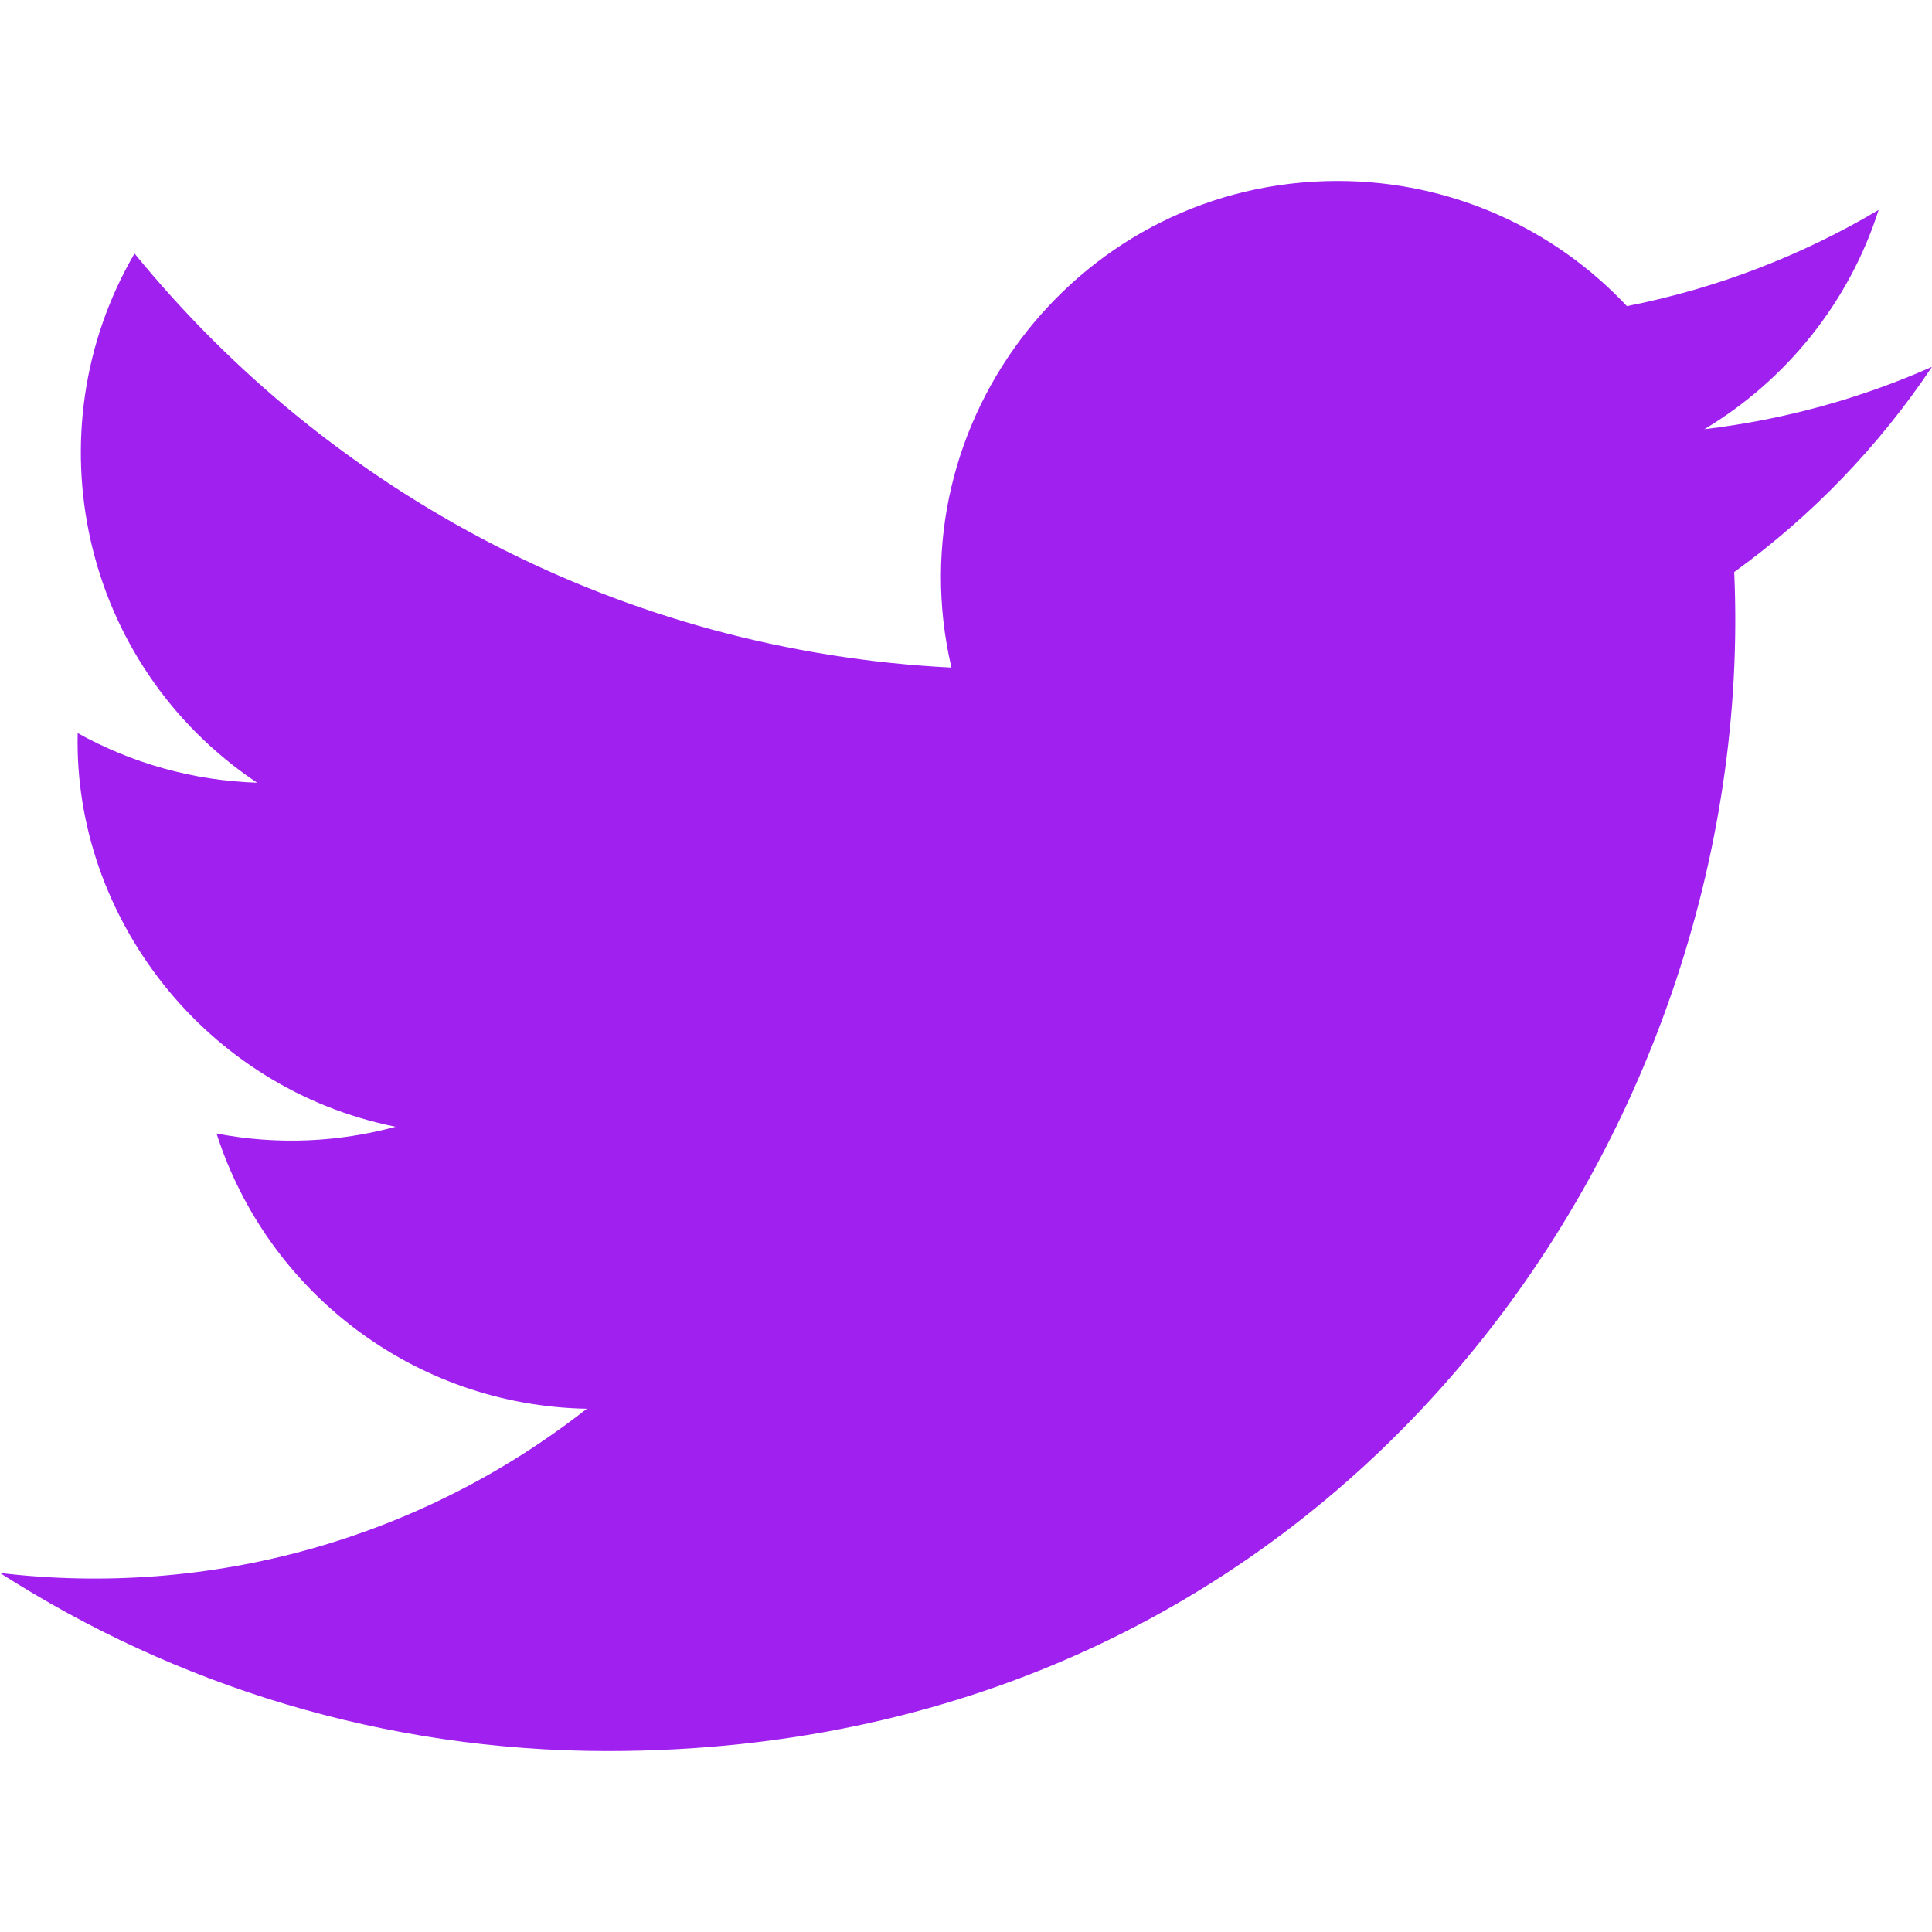
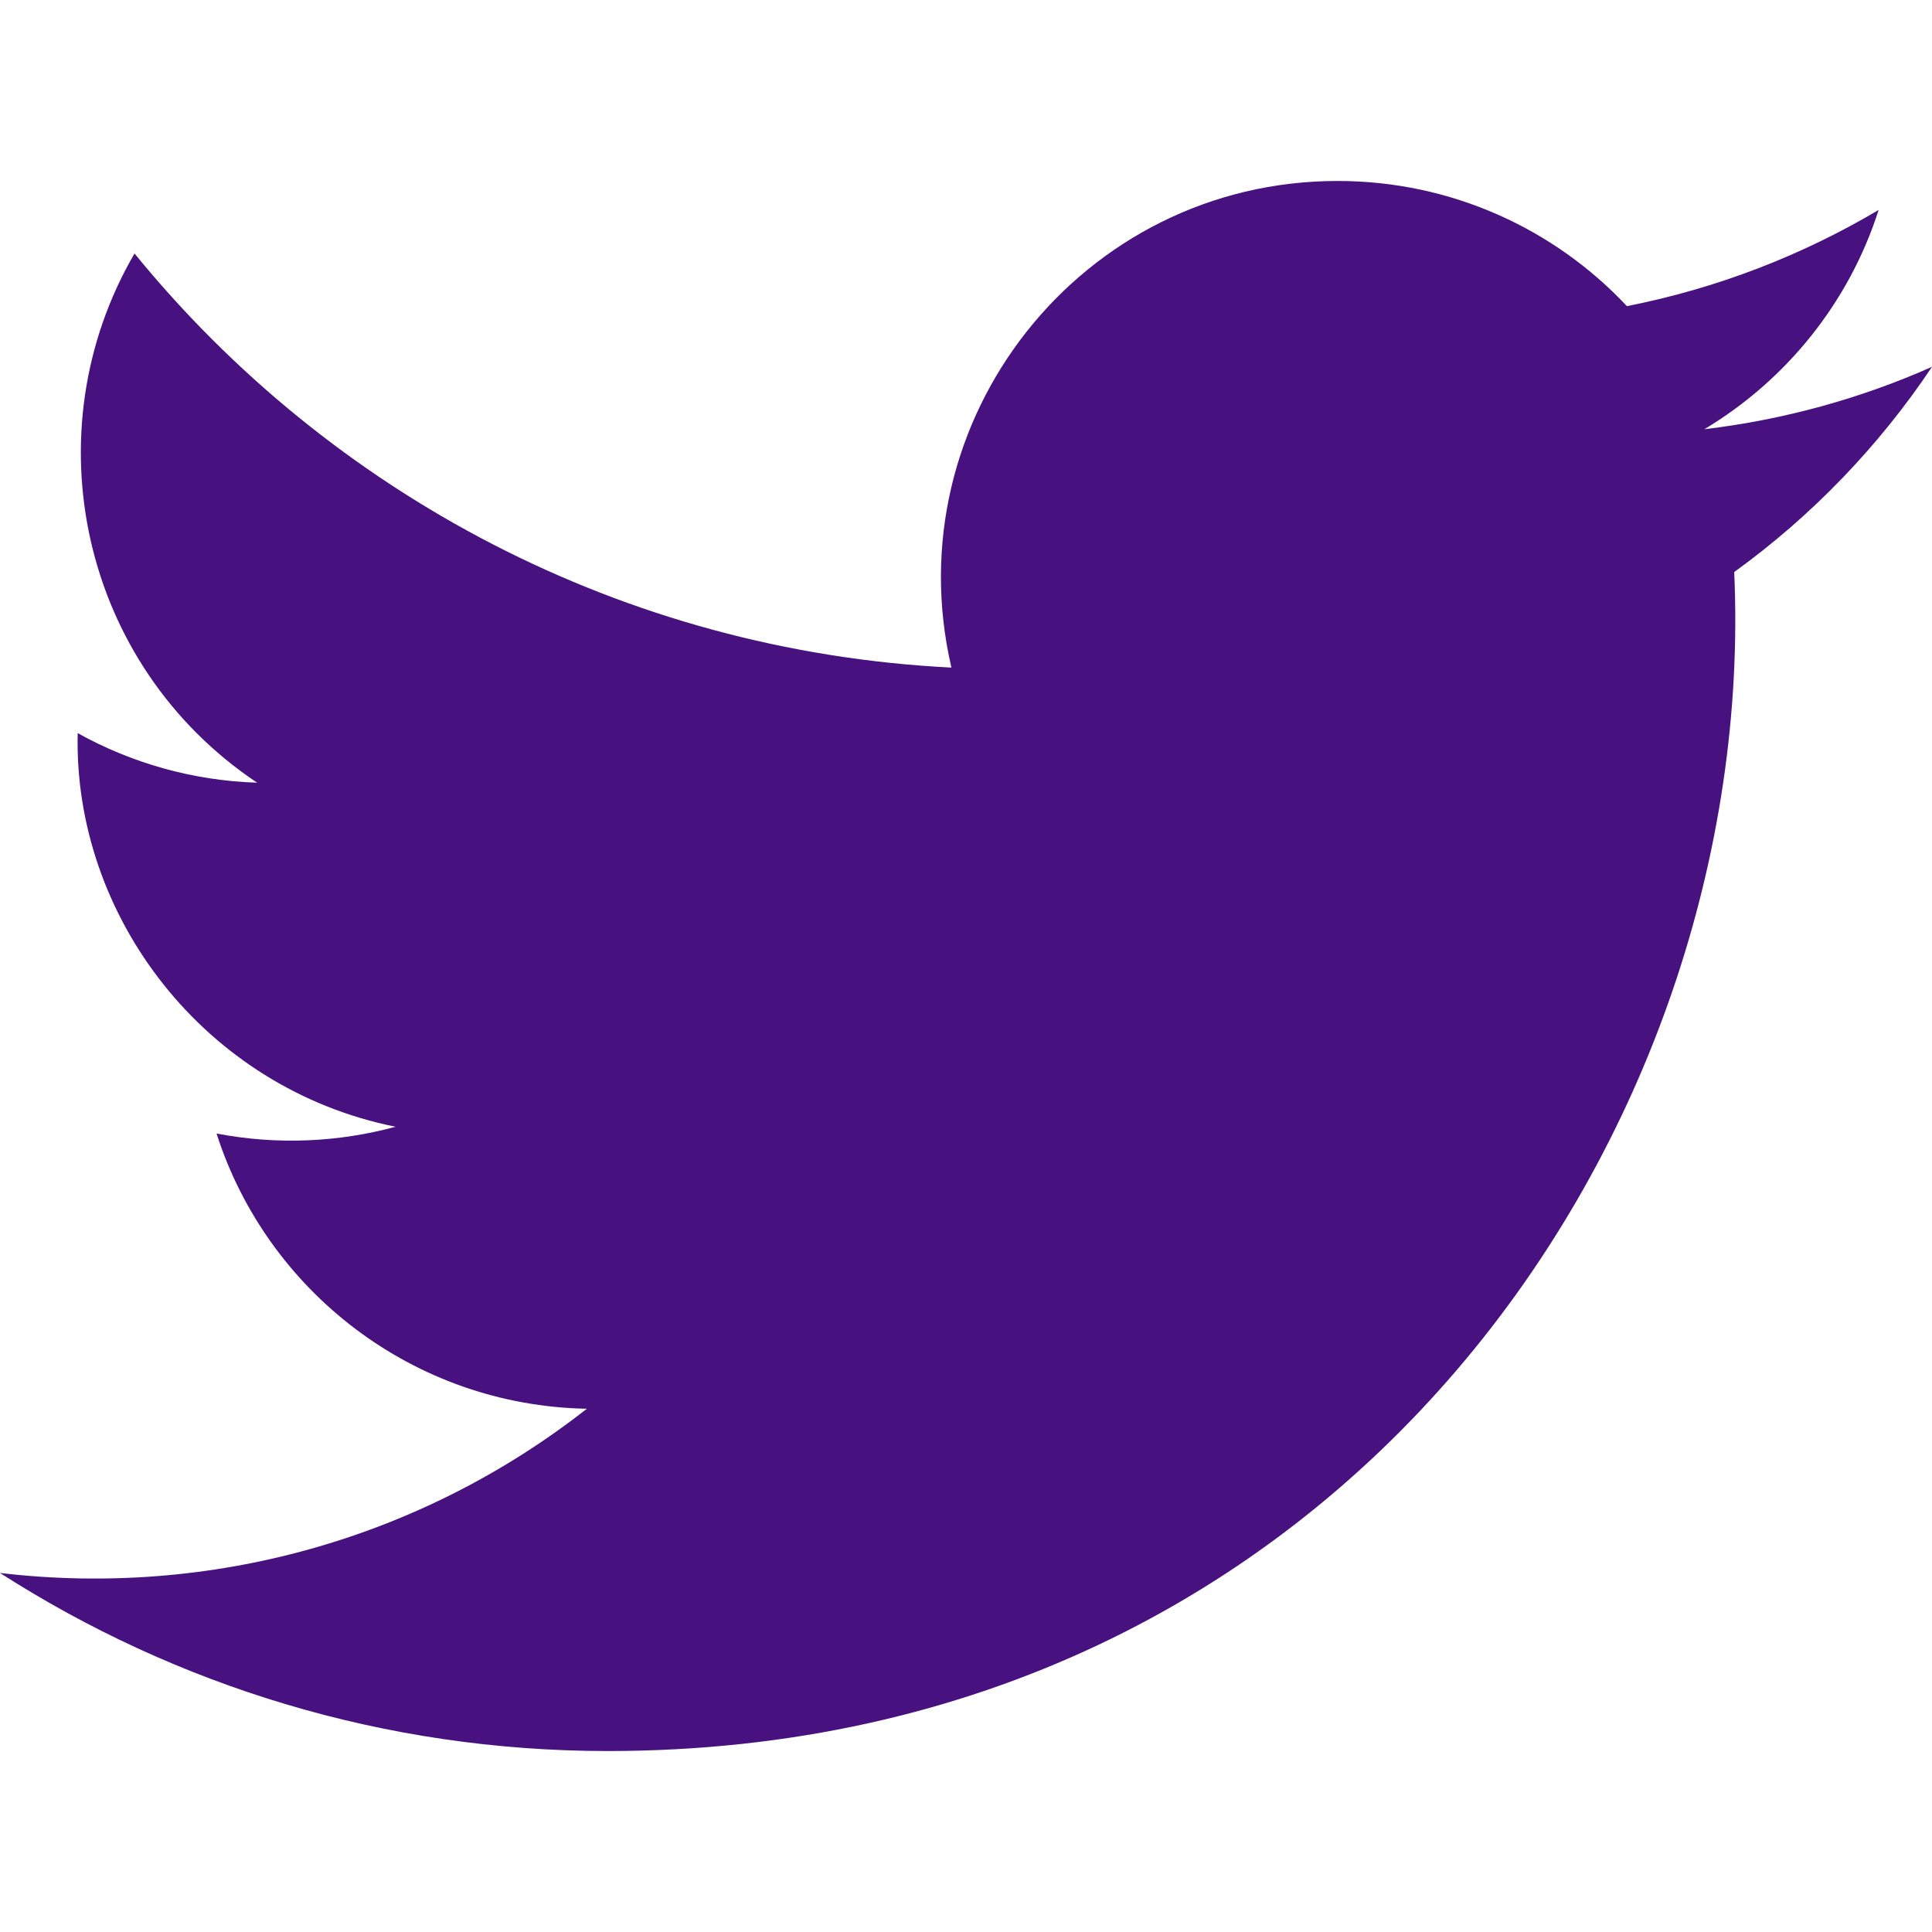
<svg xmlns="http://www.w3.org/2000/svg" width="24" height="24" viewBox="0 0 24 24">
-   <path fill="#a020f0" d="M24 4.557c-.883.392-1.832.656-2.828.775 1.017-.609 1.798-1.574 2.165-2.724-.951.564-2.005.974-3.127 1.195-.897-.957-2.178-1.555-3.594-1.555-3.179 0-5.515 2.966-4.797 6.045-4.091-.205-7.719-2.165-10.148-5.144-1.29 2.213-.669 5.108 1.523 6.574-.806-.026-1.566-.247-2.229-.616-.054 2.281 1.581 4.415 3.949 4.89-.693.188-1.452.232-2.224.084.626 1.956 2.444 3.379 4.6 3.419-2.07 1.623-4.678 2.348-7.29 2.04 2.179 1.397 4.768 2.212 7.548 2.212 9.142 0 14.307-7.721 13.995-14.646.962-.695 1.797-1.562 2.457-2.549z" />
+   <path fill="#471280" d="M24 4.557c-.883.392-1.832.656-2.828.775 1.017-.609 1.798-1.574 2.165-2.724-.951.564-2.005.974-3.127 1.195-.897-.957-2.178-1.555-3.594-1.555-3.179 0-5.515 2.966-4.797 6.045-4.091-.205-7.719-2.165-10.148-5.144-1.29 2.213-.669 5.108 1.523 6.574-.806-.026-1.566-.247-2.229-.616-.054 2.281 1.581 4.415 3.949 4.89-.693.188-1.452.232-2.224.084.626 1.956 2.444 3.379 4.6 3.419-2.07 1.623-4.678 2.348-7.29 2.04 2.179 1.397 4.768 2.212 7.548 2.212 9.142 0 14.307-7.721 13.995-14.646.962-.695 1.797-1.562 2.457-2.549z" />
</svg>
